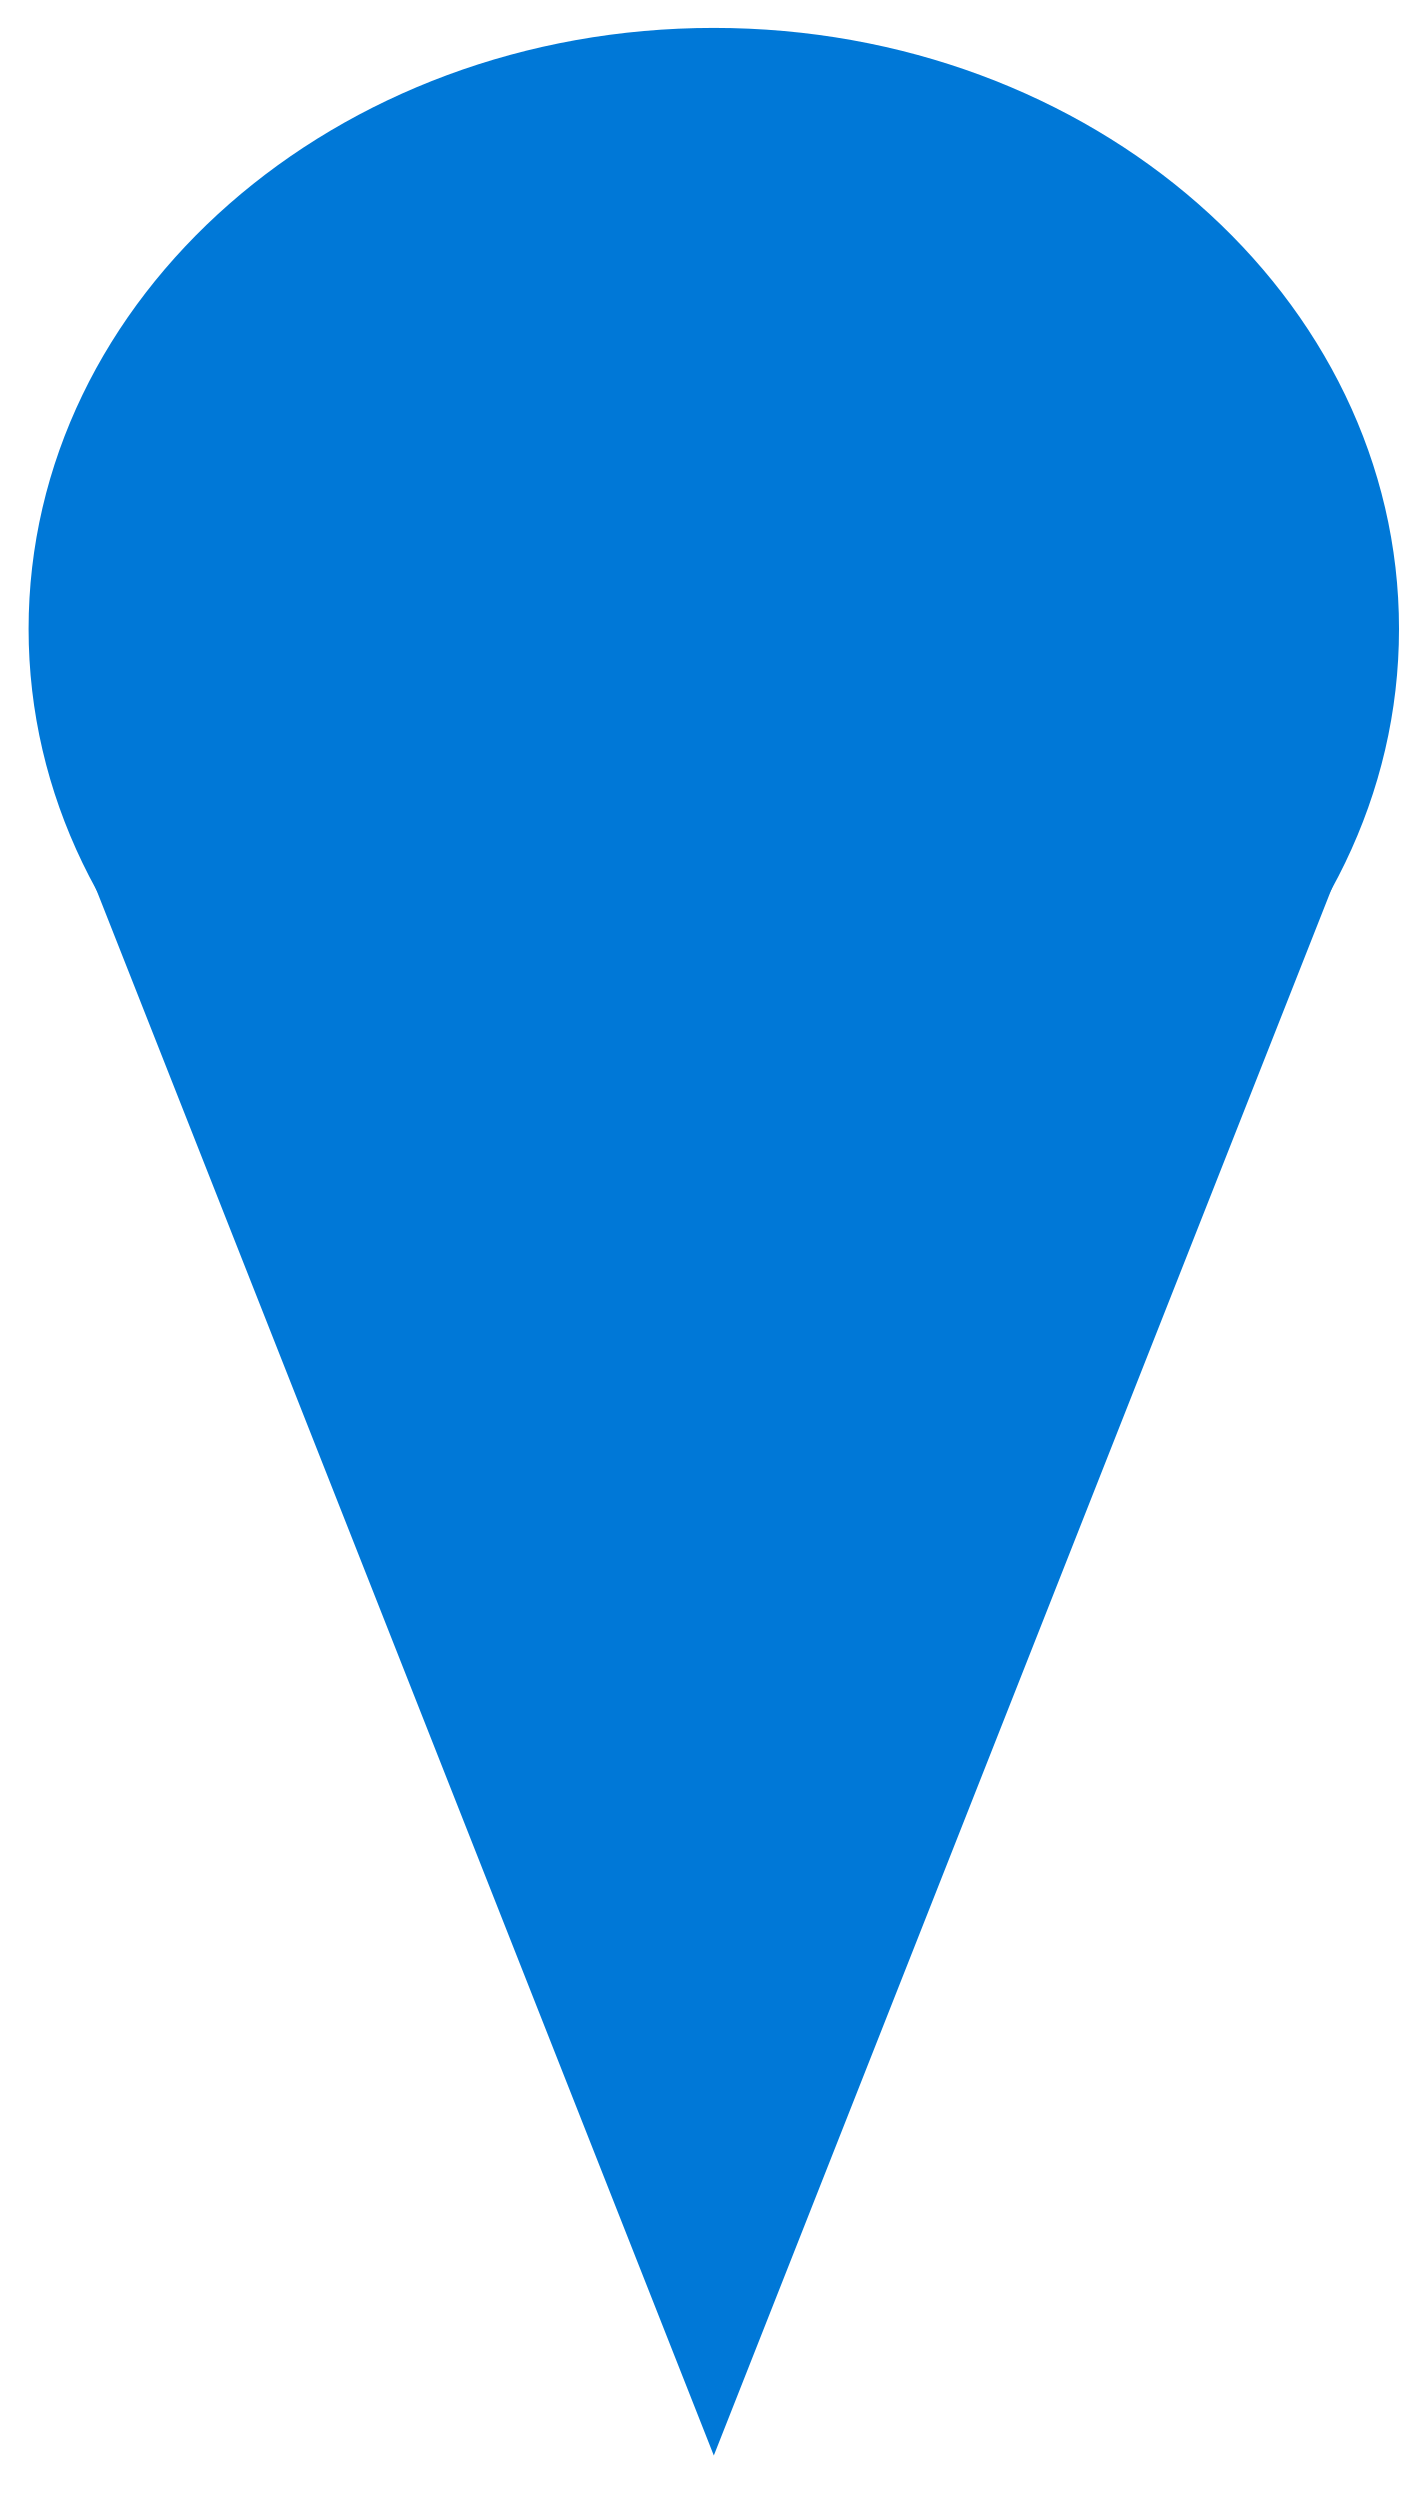
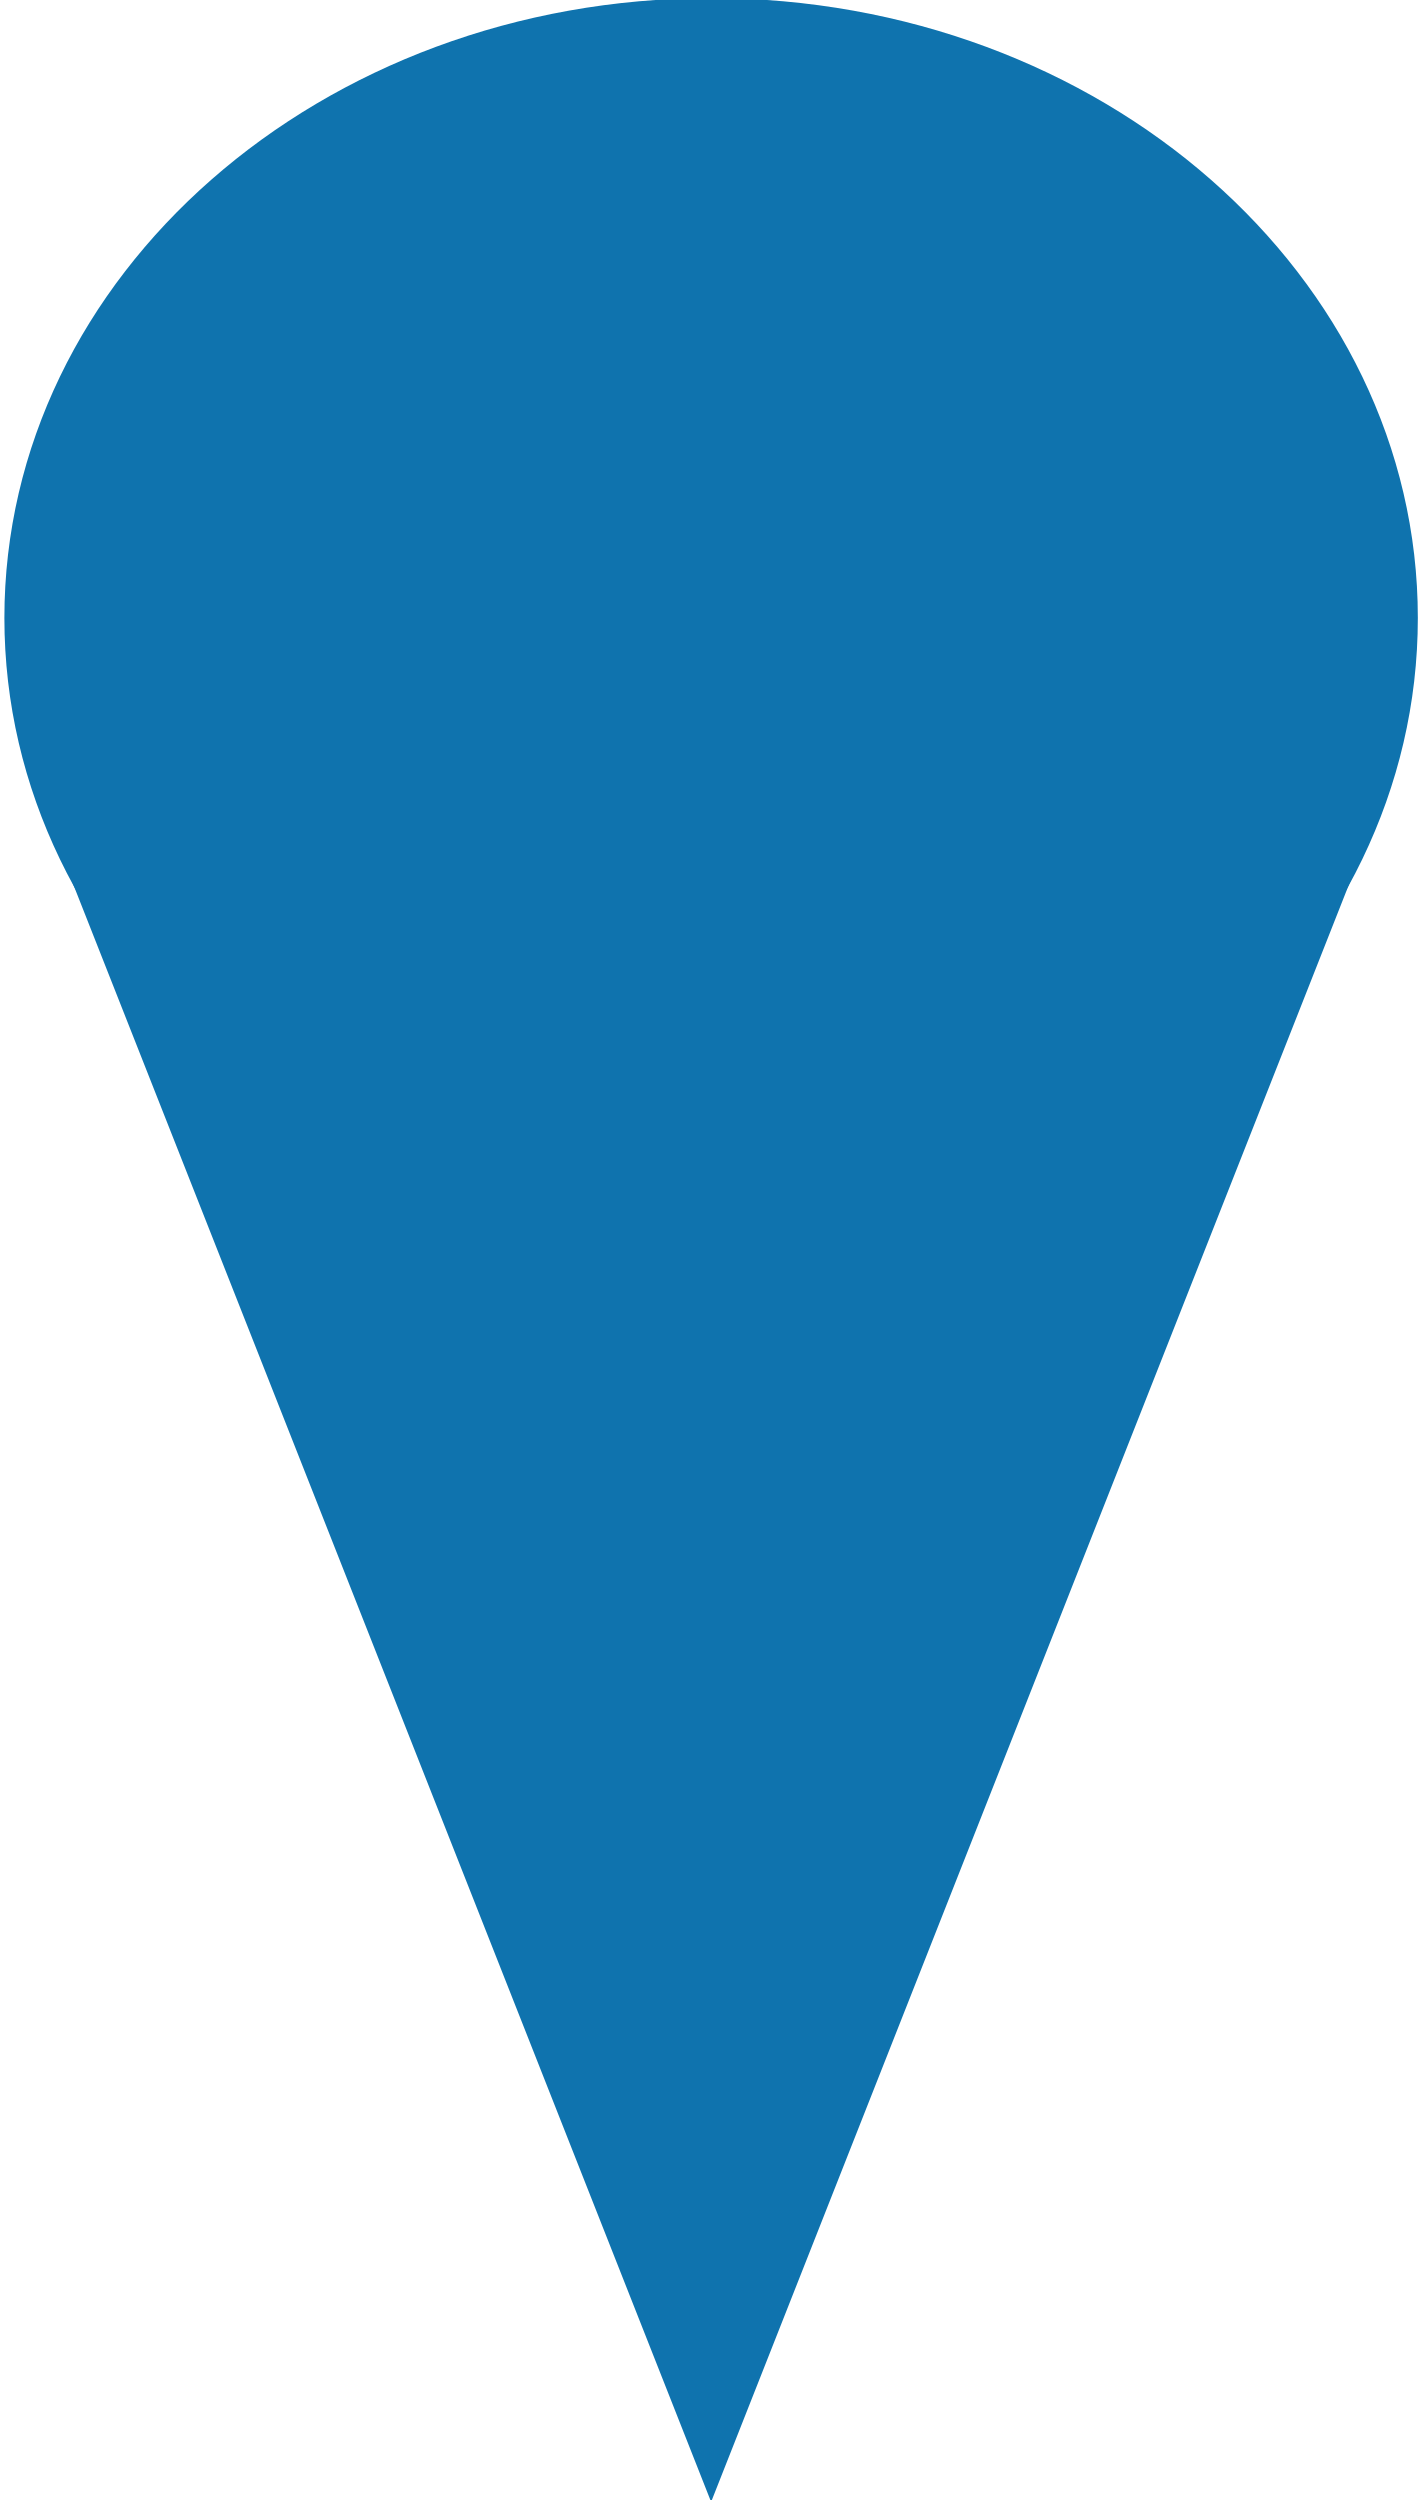
- <svg xmlns="http://www.w3.org/2000/svg" version="1.1" viewBox="0.0 0.0 397.79 701.087" fill="none" stroke="none" stroke-linecap="square" stroke-miterlimit="10">
+ <svg xmlns="http://www.w3.org/2000/svg" version="1.1" viewBox="0.0 0.0 386.701 679.748" fill="none" stroke="none" stroke-linecap="square" stroke-miterlimit="10">
  <clipPath id="p.0">
-     <path d="m0 0l397.79 0l0 701.087l-397.79 0l0 -701.087z" clip-rule="nonzero" />
+     <path d="m0 0l386.701 0l0 679.748l-386.701 0l0 -679.748z" clip-rule="nonzero" />
  </clipPath>
  <g clip-path="url(#p.0)">
-     <path fill="#000000" fill-opacity="0.0" d="m0 0l397.79 0l0 701.087l-397.79 0z" fill-rule="evenodd" />
-     <path fill="#0078d7" d="m8.018 176.362l0 0c0 -93.08 86.032 -168.535 192.157 -168.535l0 0c106.126 0 192.157 75.456 192.157 168.535l0 0c0 93.08 -86.032 168.535 -192.157 168.535l0 0c-106.126 0 -192.157 -75.456 -192.157 -168.535z" fill-rule="evenodd" />
-     <path fill="#0078d7" d="m385.768 217.995l-185.591 470.614l-185.591 -470.614z" fill-rule="evenodd" />
+     <path fill="#000000" fill-opacity="0.0" d="m0 0l386.701 0l0 679.748l-386.701 0z" fill-rule="evenodd" />
+     <path fill="#0f73ae" d="m1.193 168.018l0 0c0 -93.08 86.032 -168.535 192.157 -168.535l0 0c106.126 0 192.157 75.456 192.157 168.535l0 0c0 93.08 -86.032 168.535 -192.157 168.535l0 0c-106.126 0 -192.157 -75.456 -192.157 -168.535z" fill-rule="evenodd" />
+     <path fill="#0f73ae" d="m378.942 209.651l-185.591 470.614l-185.591 -470.614z" fill-rule="evenodd" />
  </g>
</svg>
